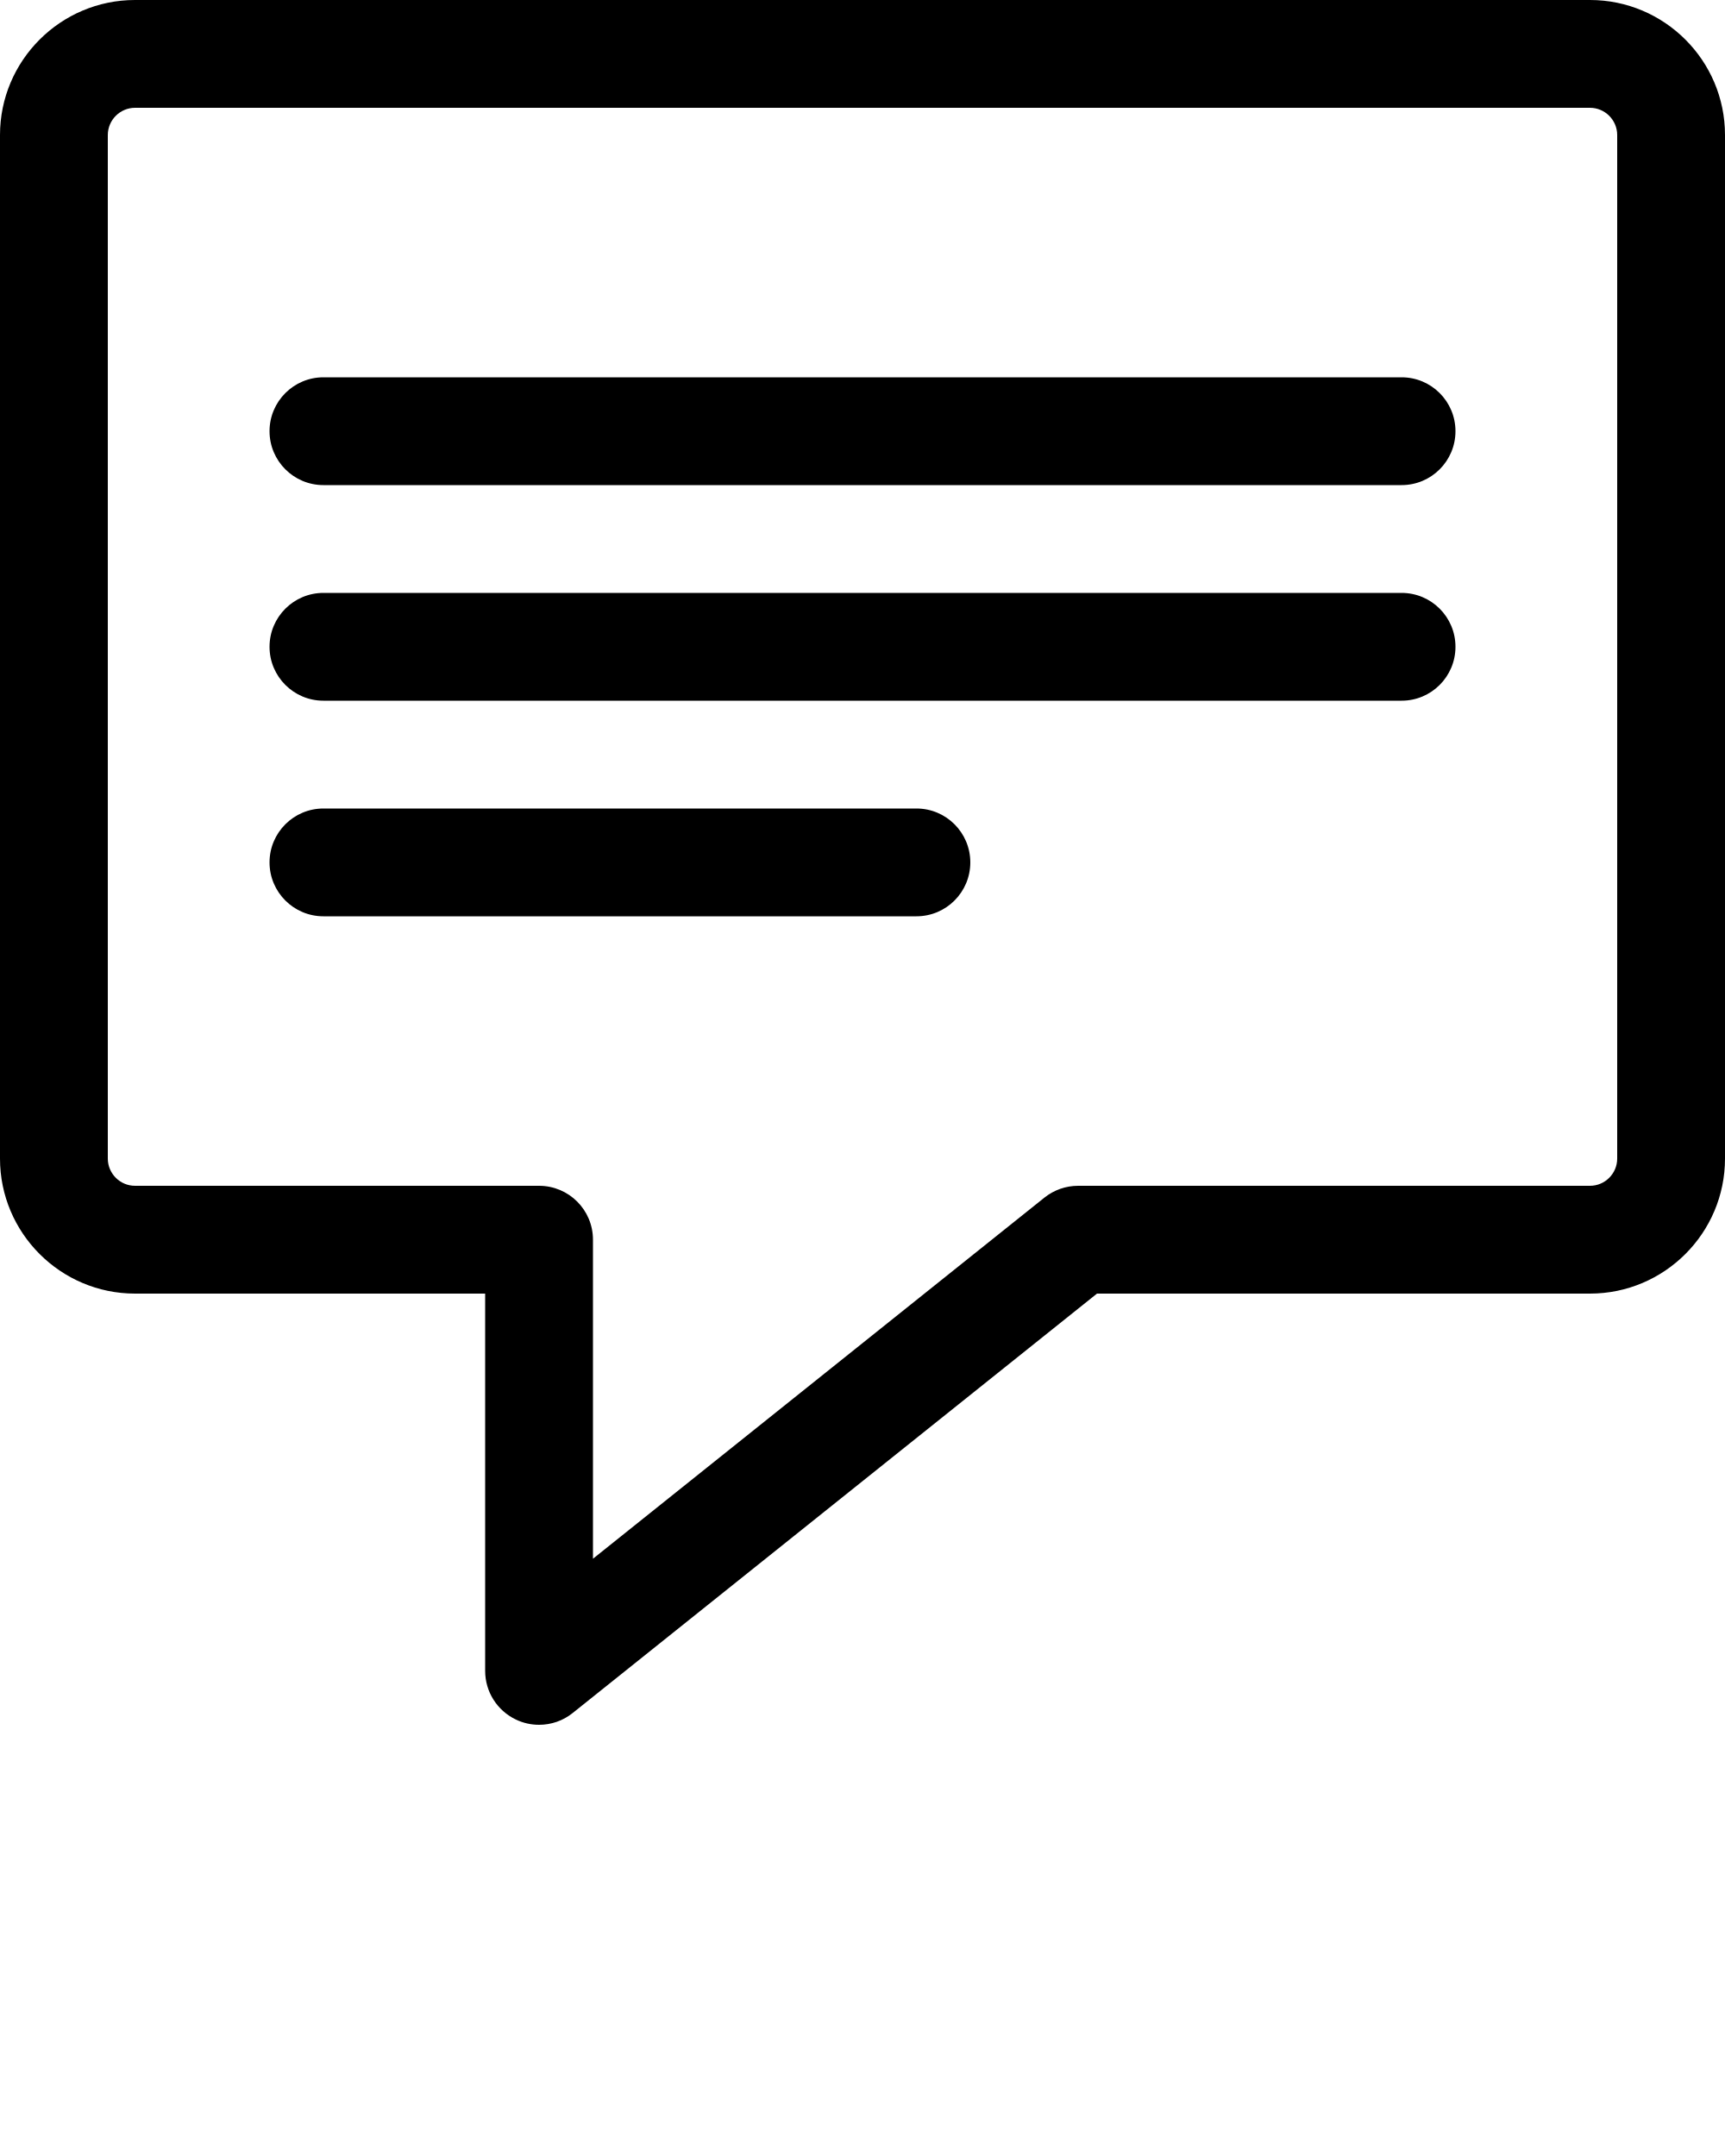
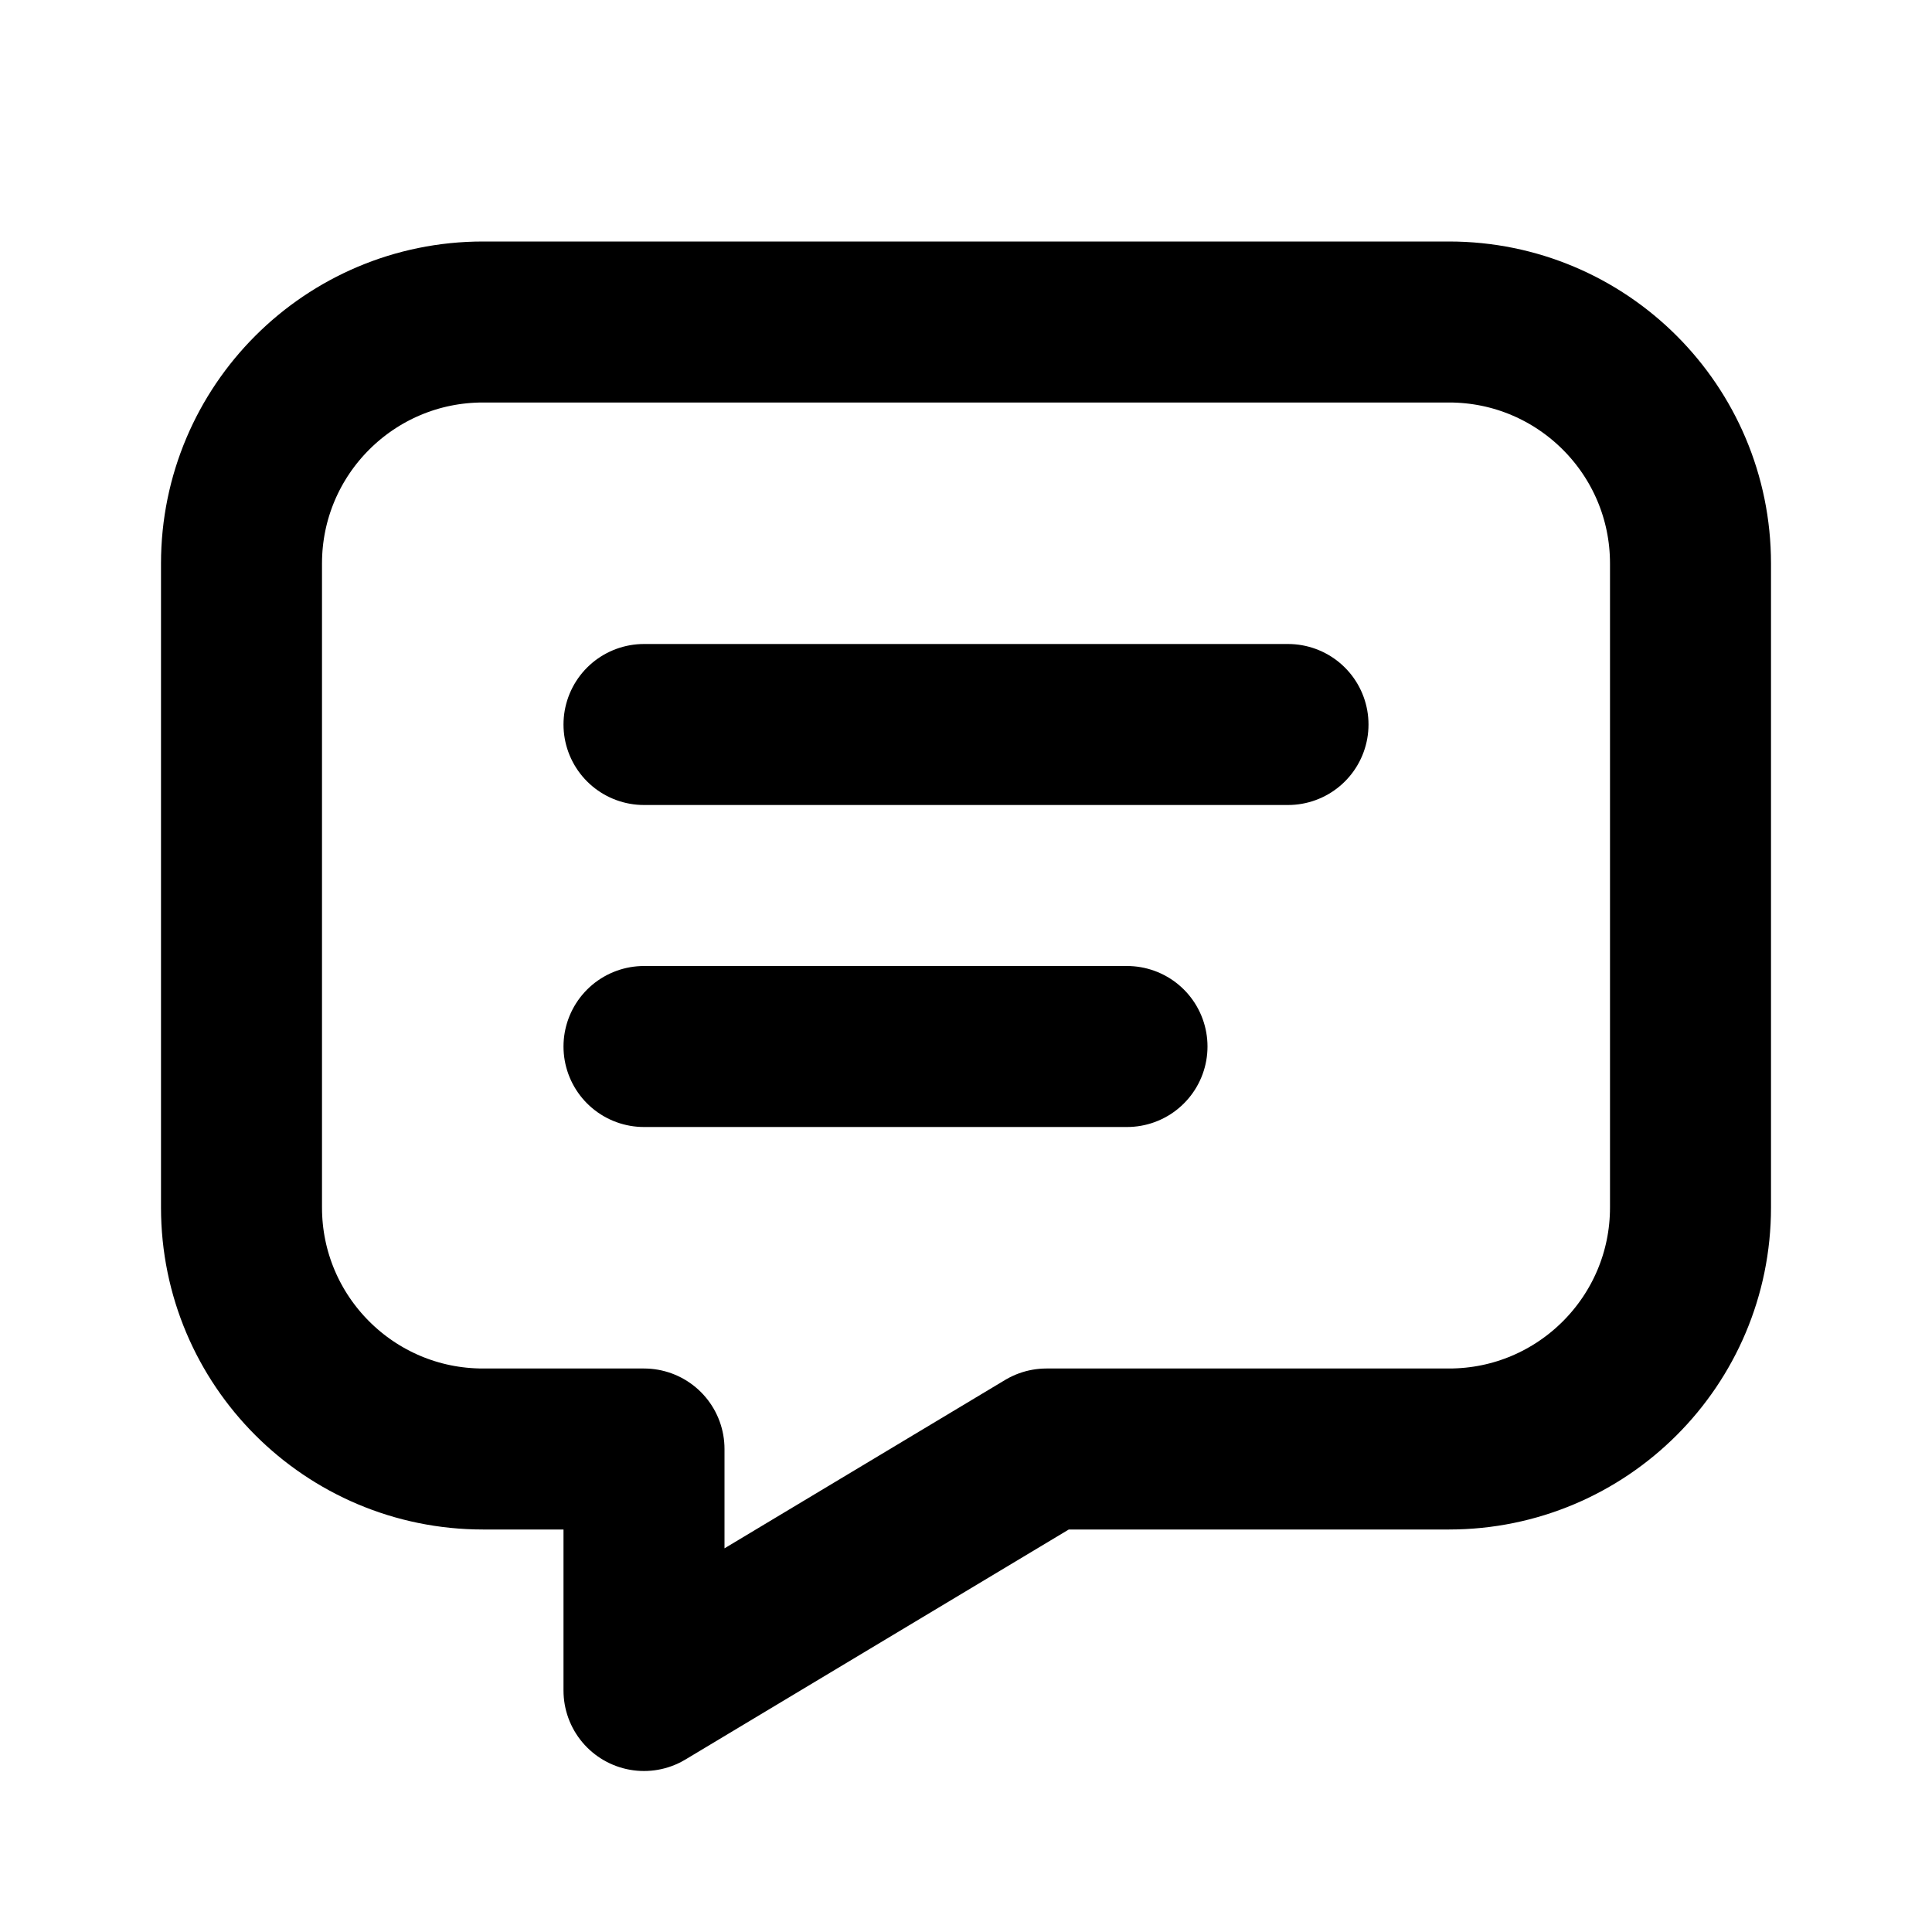
- <svg xmlns="http://www.w3.org/2000/svg" version="1.1" x="0px" y="0px" viewBox="0 0 32 40" style="enable-background:new 0 0 32 32;" xml:space="preserve">
-   <g>
-     <path d="M26,9H6C5.448,9,5,8.552,5,8s0.448-1,1-1h20c0.553,0,1,0.448,1,1S26.553,9,26,9z" />
-     <path d="M26,13H6c-0.552,0-1-0.448-1-1s0.448-1,1-1h20c0.553,0,1,0.448,1,1S26.553,13,26,13z" />
-     <path d="M17,17H6c-0.552,0-1-0.448-1-1s0.448-1,1-1h11c0.553,0,1,0.448,1,1S17.553,17,17,17z" />
-     <path d="M10,32c-0.147,0-0.295-0.032-0.433-0.099C9.22,31.734,9,31.385,9,31v-7H2.505C1.124,24,0,22.876,0,21.495V2.505   C0,1.124,1.124,0,2.505,0h26.99C30.876,0,32,1.124,32,2.505v18.99C32,22.876,30.876,24,29.495,24h-9.145l-9.726,7.781   C10.444,31.926,10.223,32,10,32z M2.505,2C2.227,2,2,2.227,2,2.505v18.99C2,21.773,2.227,22,2.505,22H10c0.552,0,1,0.447,1,1v5.919   l8.375-6.7C19.553,22.077,19.772,22,20,22h9.495C29.773,22,30,21.773,30,21.495V2.505C30,2.227,29.773,2,29.495,2H2.505z" />
-   </g>
+ <svg xmlns="http://www.w3.org/2000/svg" width="24" height="24" viewBox="0 0 24 24" fill="none" stroke="currentColor" stroke-width="2" stroke-linecap="round" stroke-linejoin="round" class="icon icon-tabler icons-tabler-outline icon-tabler-message">
+   <path stroke="none" d="M0 0h24v24H0z" fill="none" />
+   <path d="M8 9h8" />
+   <path d="M8 13h6" />
+   <path d="M18 4a3 3 0 0 1 3 3v8a3 3 0 0 1 -3 3h-5l-5 3v-3h-2a3 3 0 0 1 -3 -3v-8a3 3 0 0 1 3 -3h12z" />
</svg>
